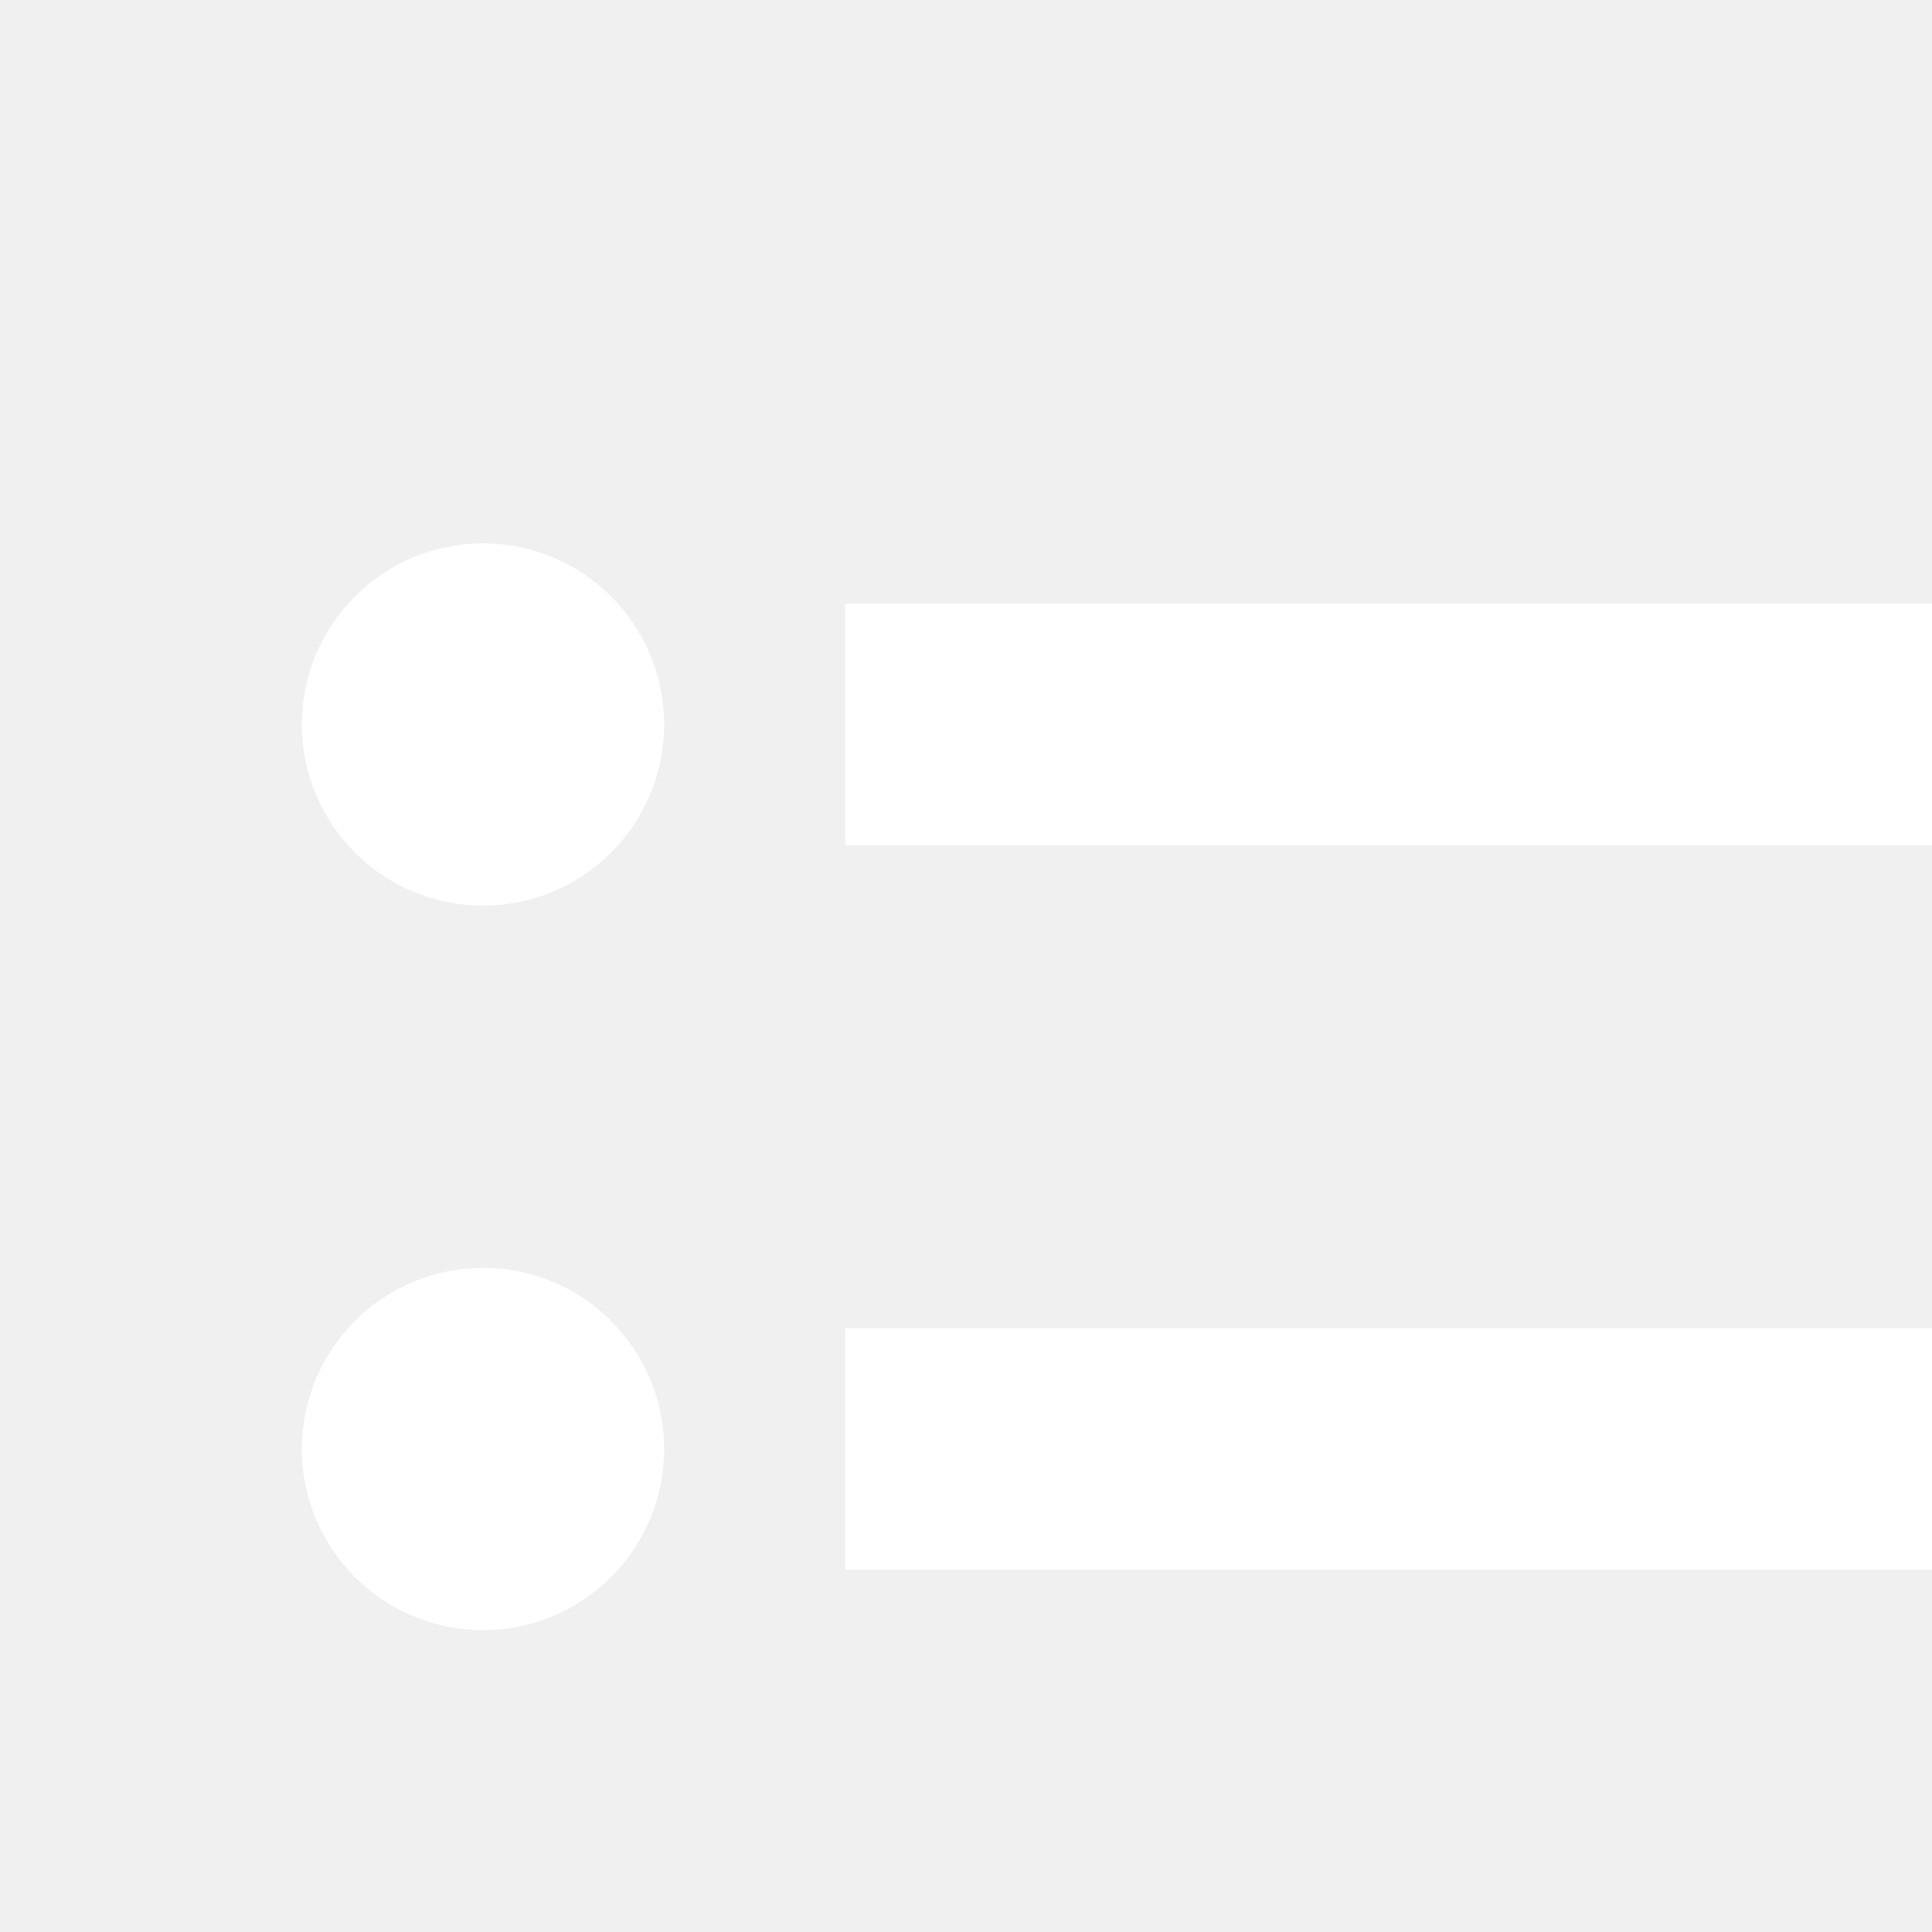
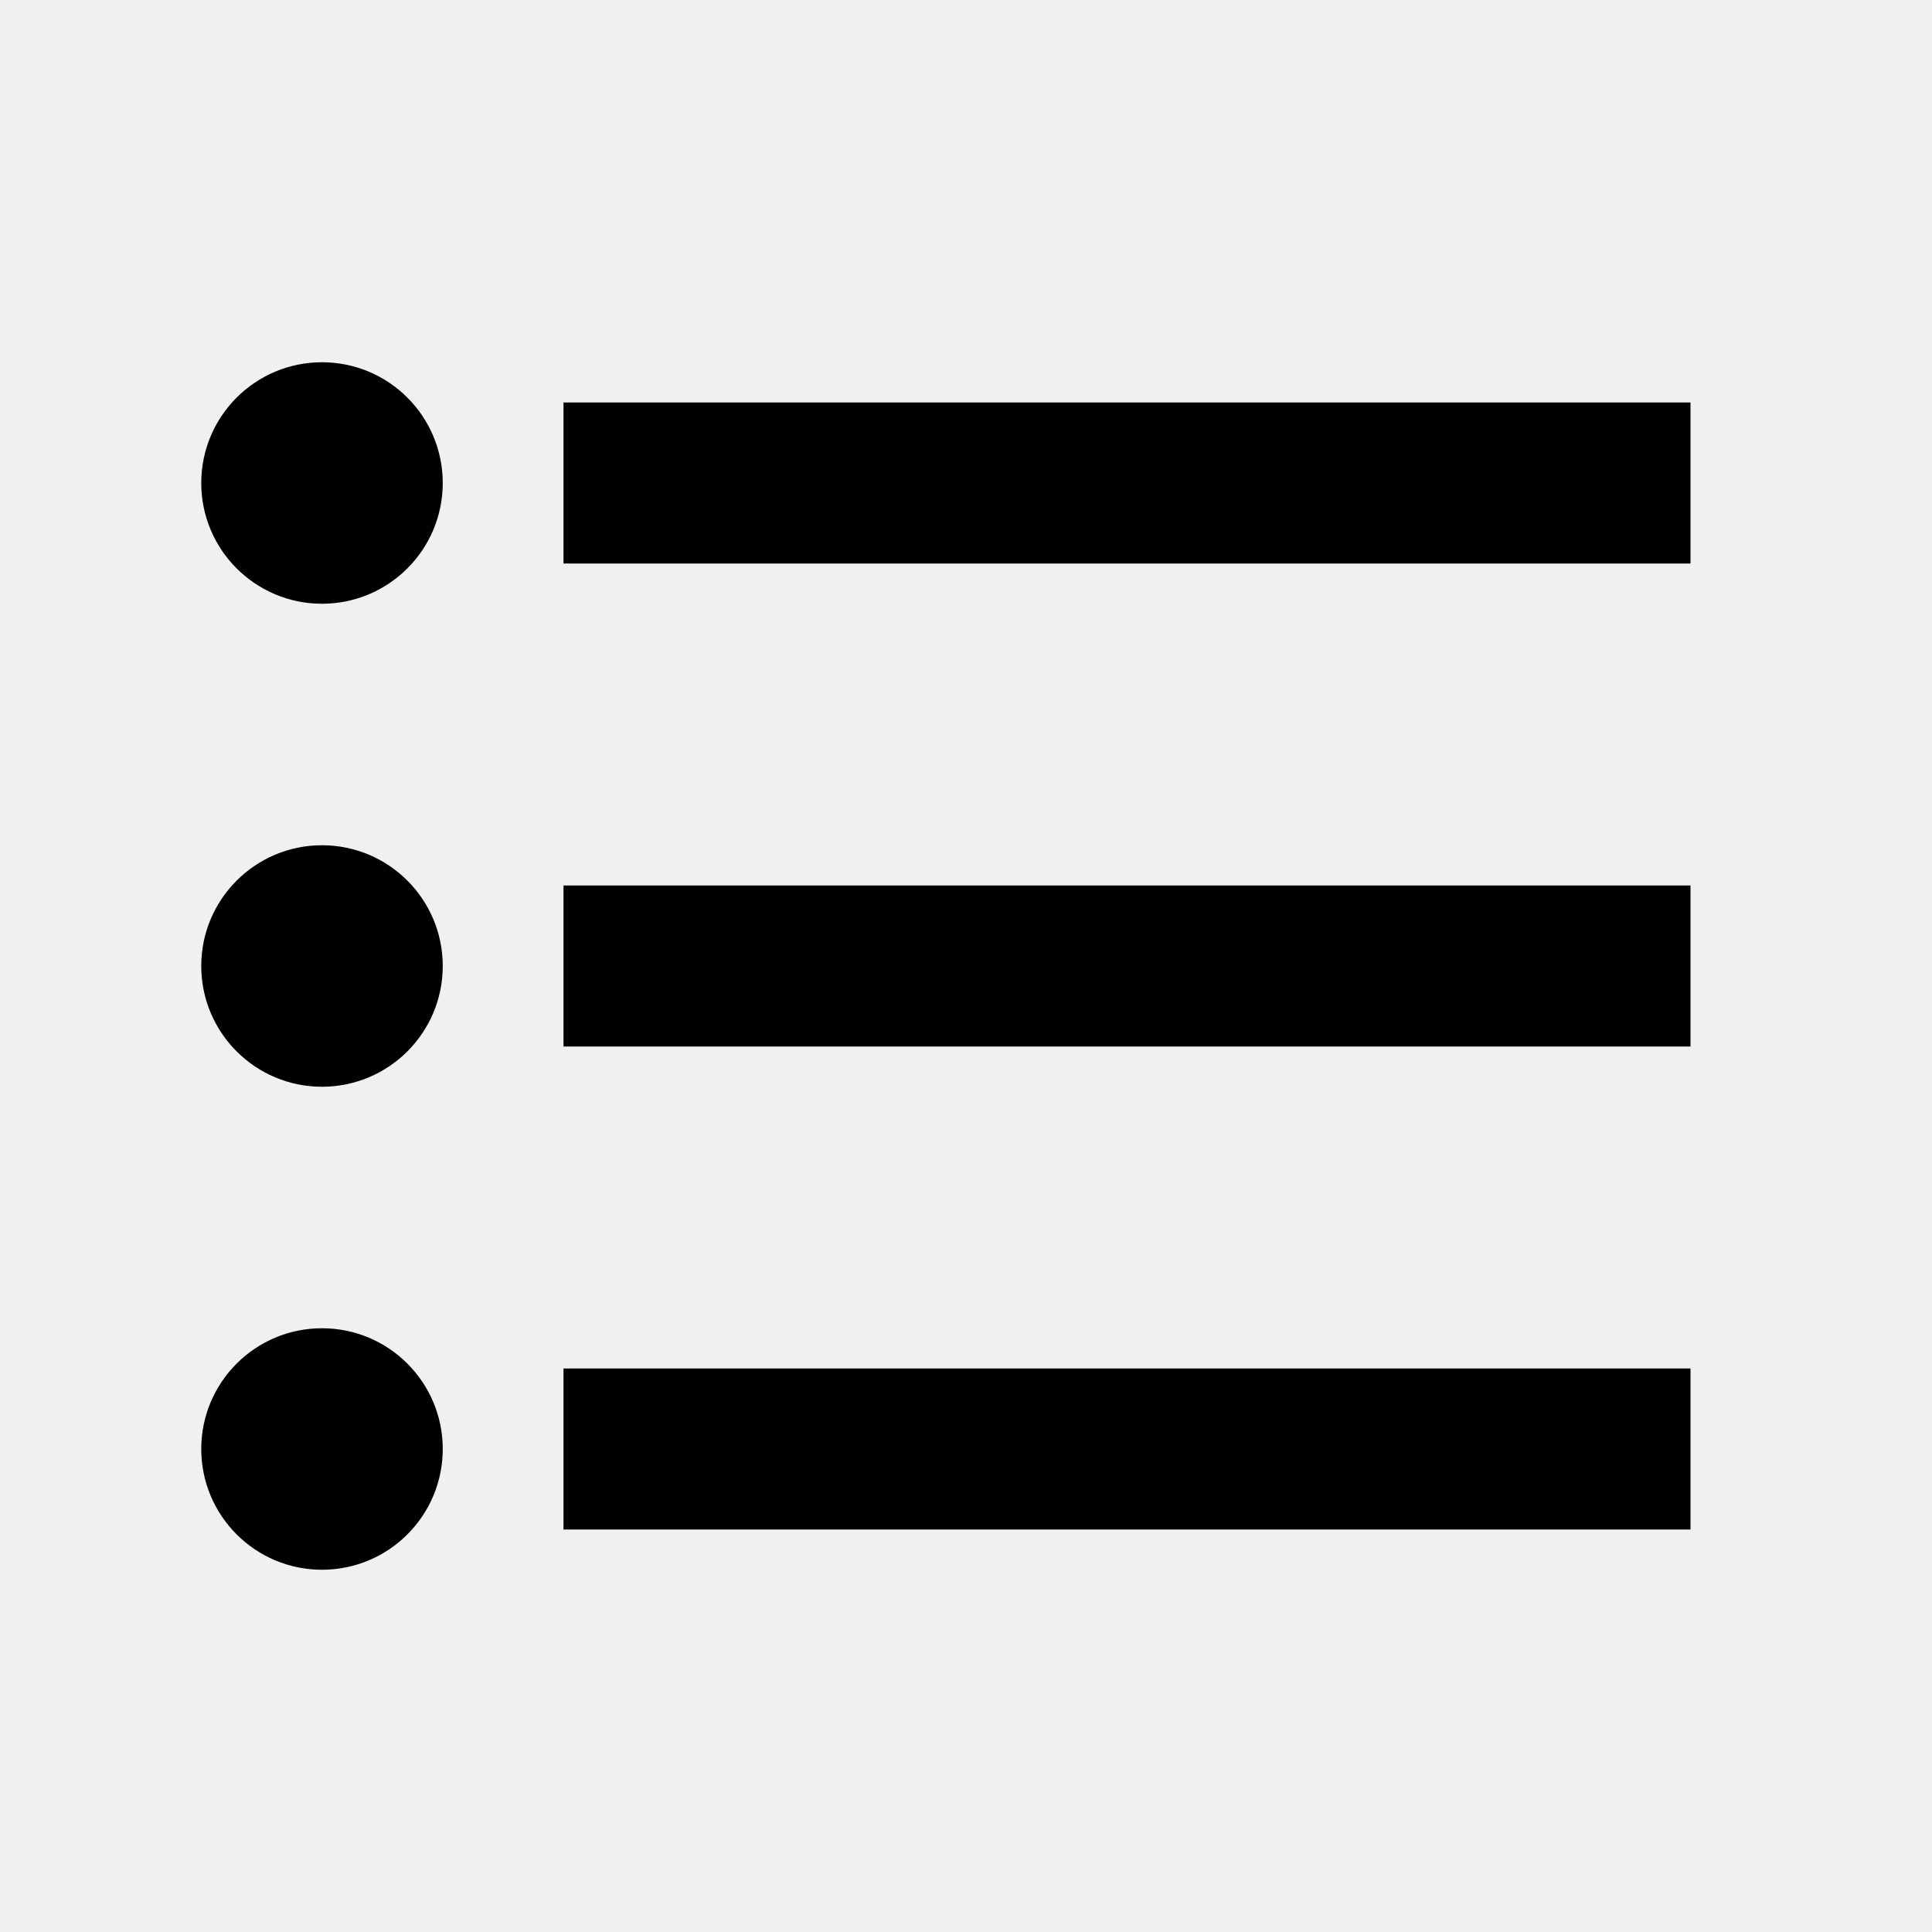
- <svg xmlns="http://www.w3.org/2000/svg" viewBox="0 0 24 24" transform="scale(1.5)">
-   <path fill="#ffffff" d="M7,5H21V7H7V5M7,13V11H21V13H7M4,4.5A1.5,1.5 0 0,1 5.5,6A1.5,1.5 0 0,1 4,7.5A1.5,1.5 0 0,1 2.5,6A1.5,1.5 0 0,1 4,4.5M4,10.5A1.5,1.5 0 0,1 5.5,12A1.5,1.5 0 0,1 4,13.5A1.5,1.5 0 0,1 2.5,12A1.5,1.5 0 0,1 4,10.5M7,19V17H21V19H7M4,16.5A1.5,1.5 0 0,1 5.5,18A1.5,1.5 0 0,1 4,19.5A1.5,1.5 0 0,1 2.5,18A1.5,1.5 0 0,1 4,16.5Z" />
+ <svg xmlns="http://www.w3.org/2000/svg" viewBox="0 0 24 24">
+   <path d="M7,5H21V7H7V5M7,13V11H21V13H7M4,4.5A1.5,1.5 0 0,1 5.5,6A1.5,1.5 0 0,1 4,7.5A1.5,1.5 0 0,1 2.5,6A1.5,1.5 0 0,1 4,4.5M4,10.5A1.5,1.5 0 0,1 5.5,12A1.5,1.5 0 0,1 4,13.5A1.5,1.5 0 0,1 2.5,12A1.5,1.5 0 0,1 4,10.5M7,19V17H21V19H7M4,16.5A1.5,1.5 0 0,1 5.5,18A1.5,1.5 0 0,1 4,19.5A1.5,1.5 0 0,1 2.5,18A1.5,1.5 0 0,1 4,16.5Z" />
</svg>
